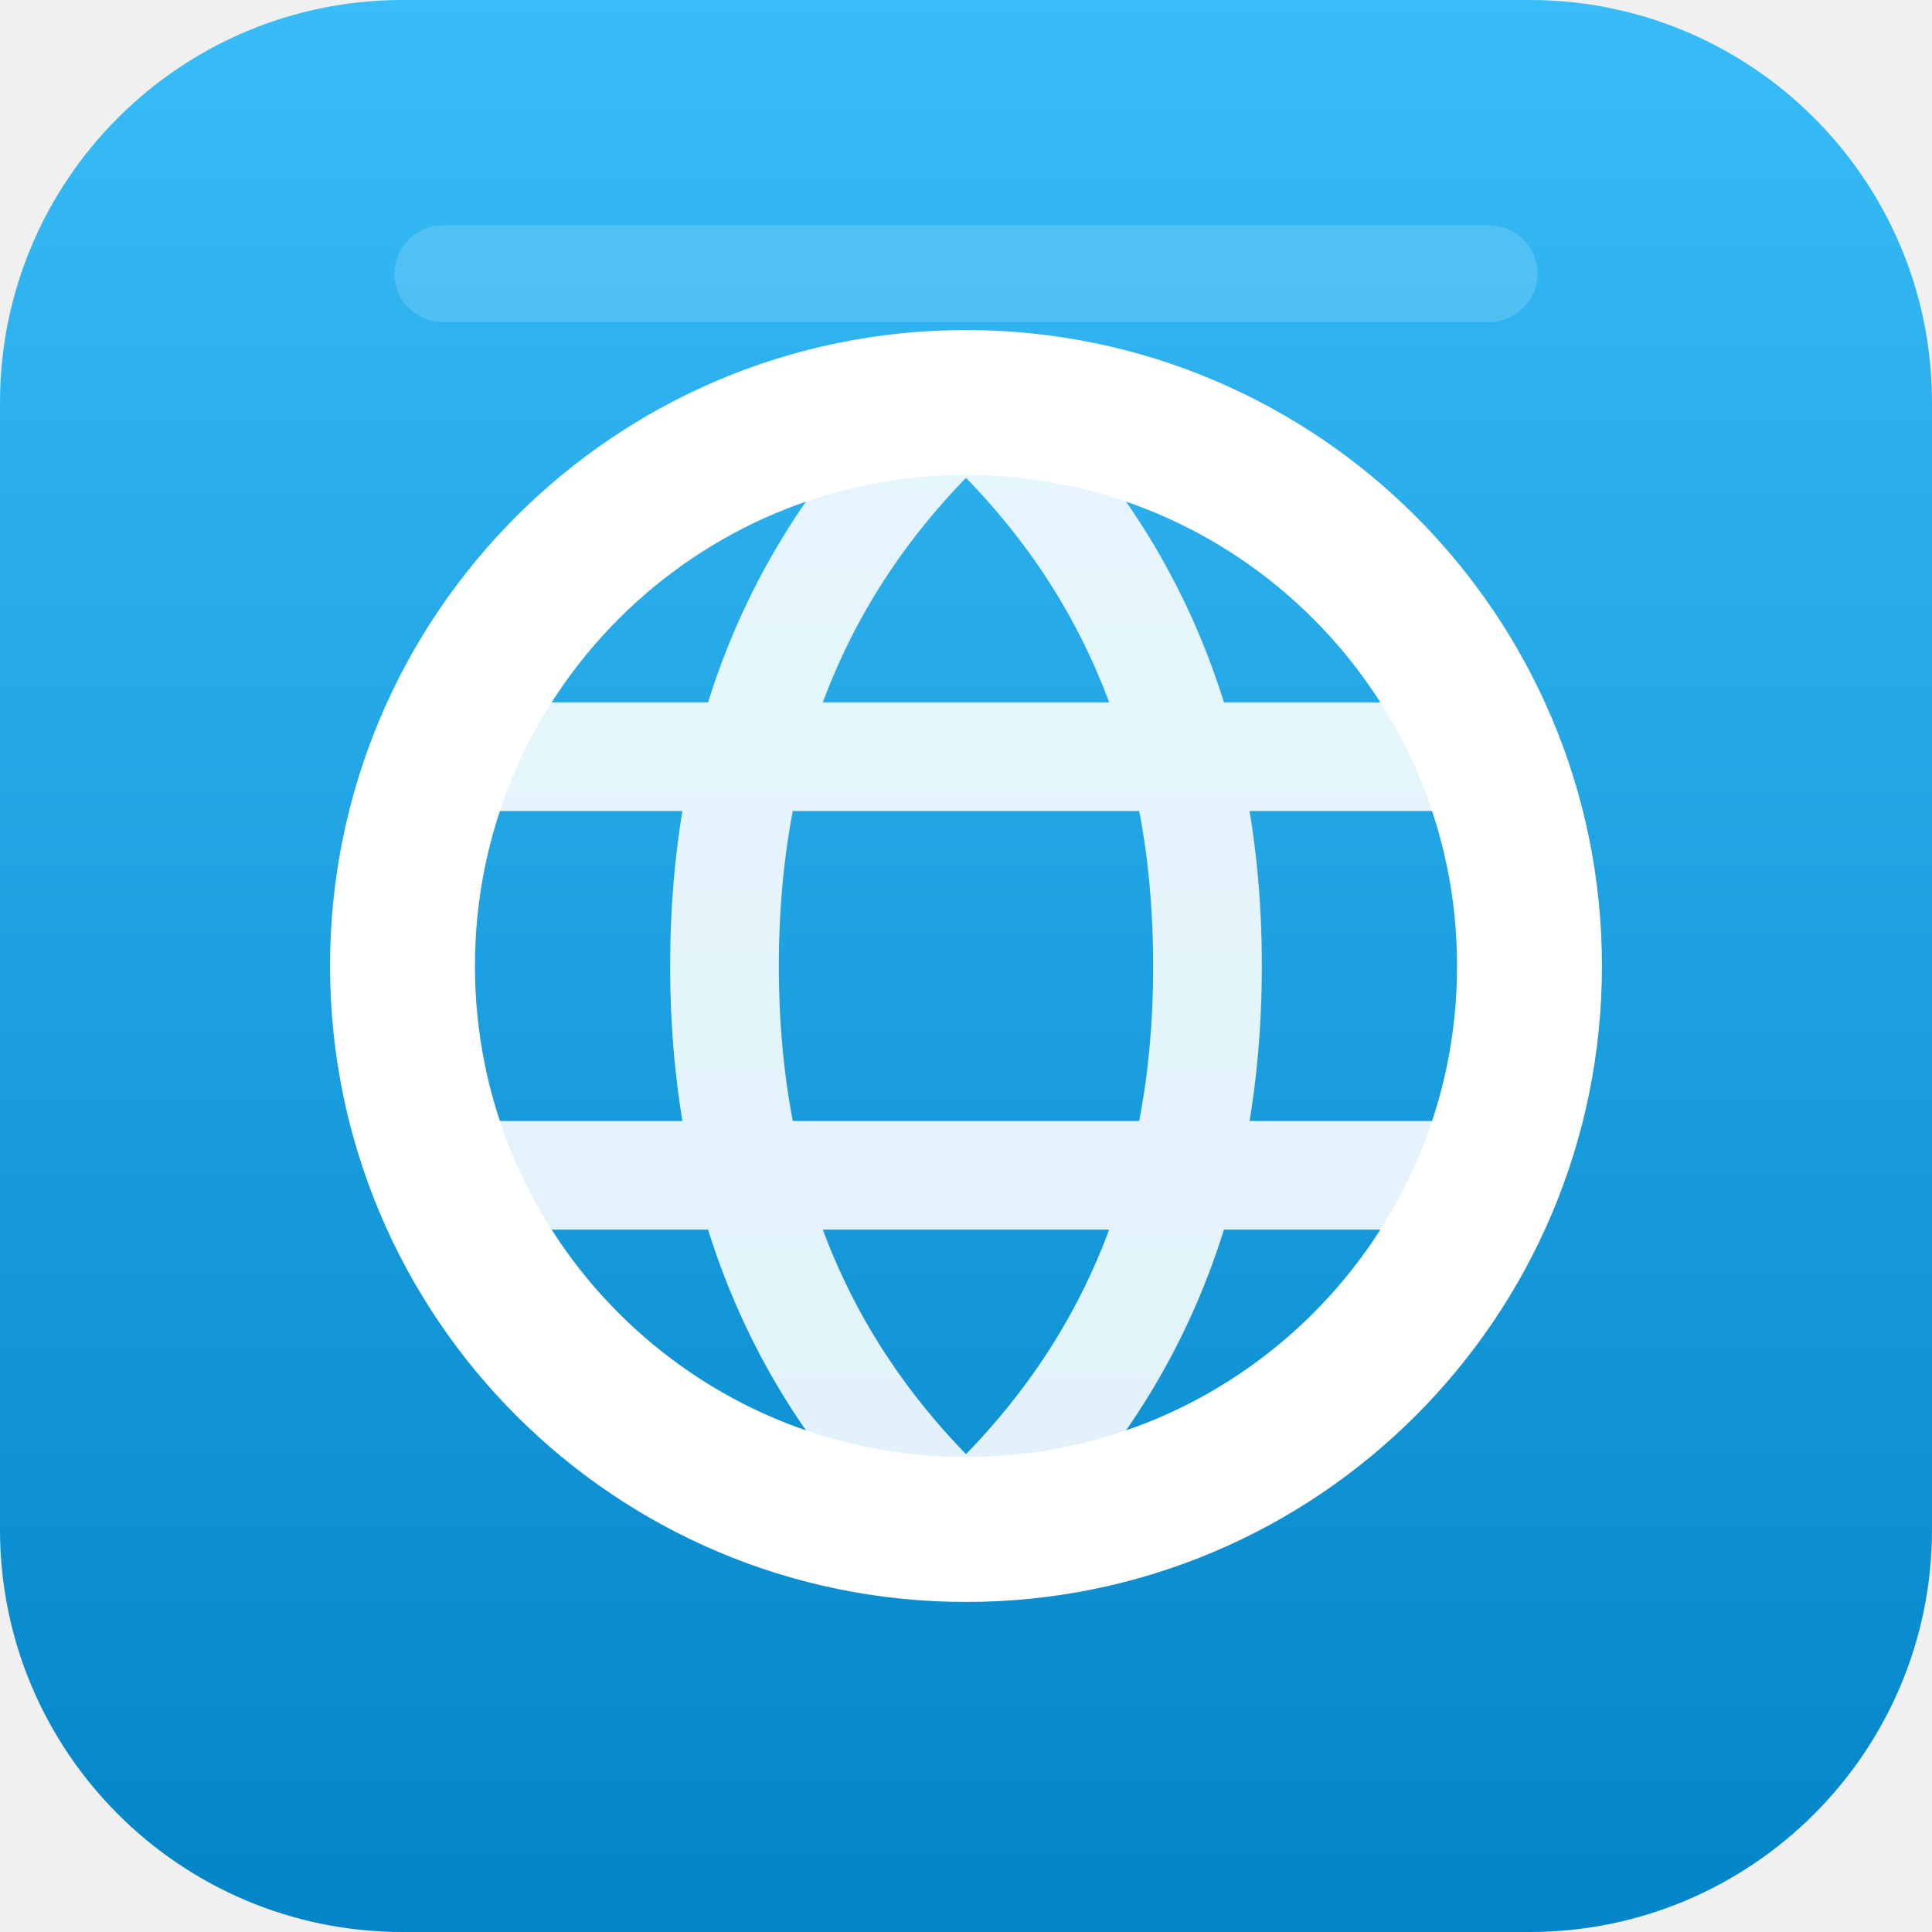
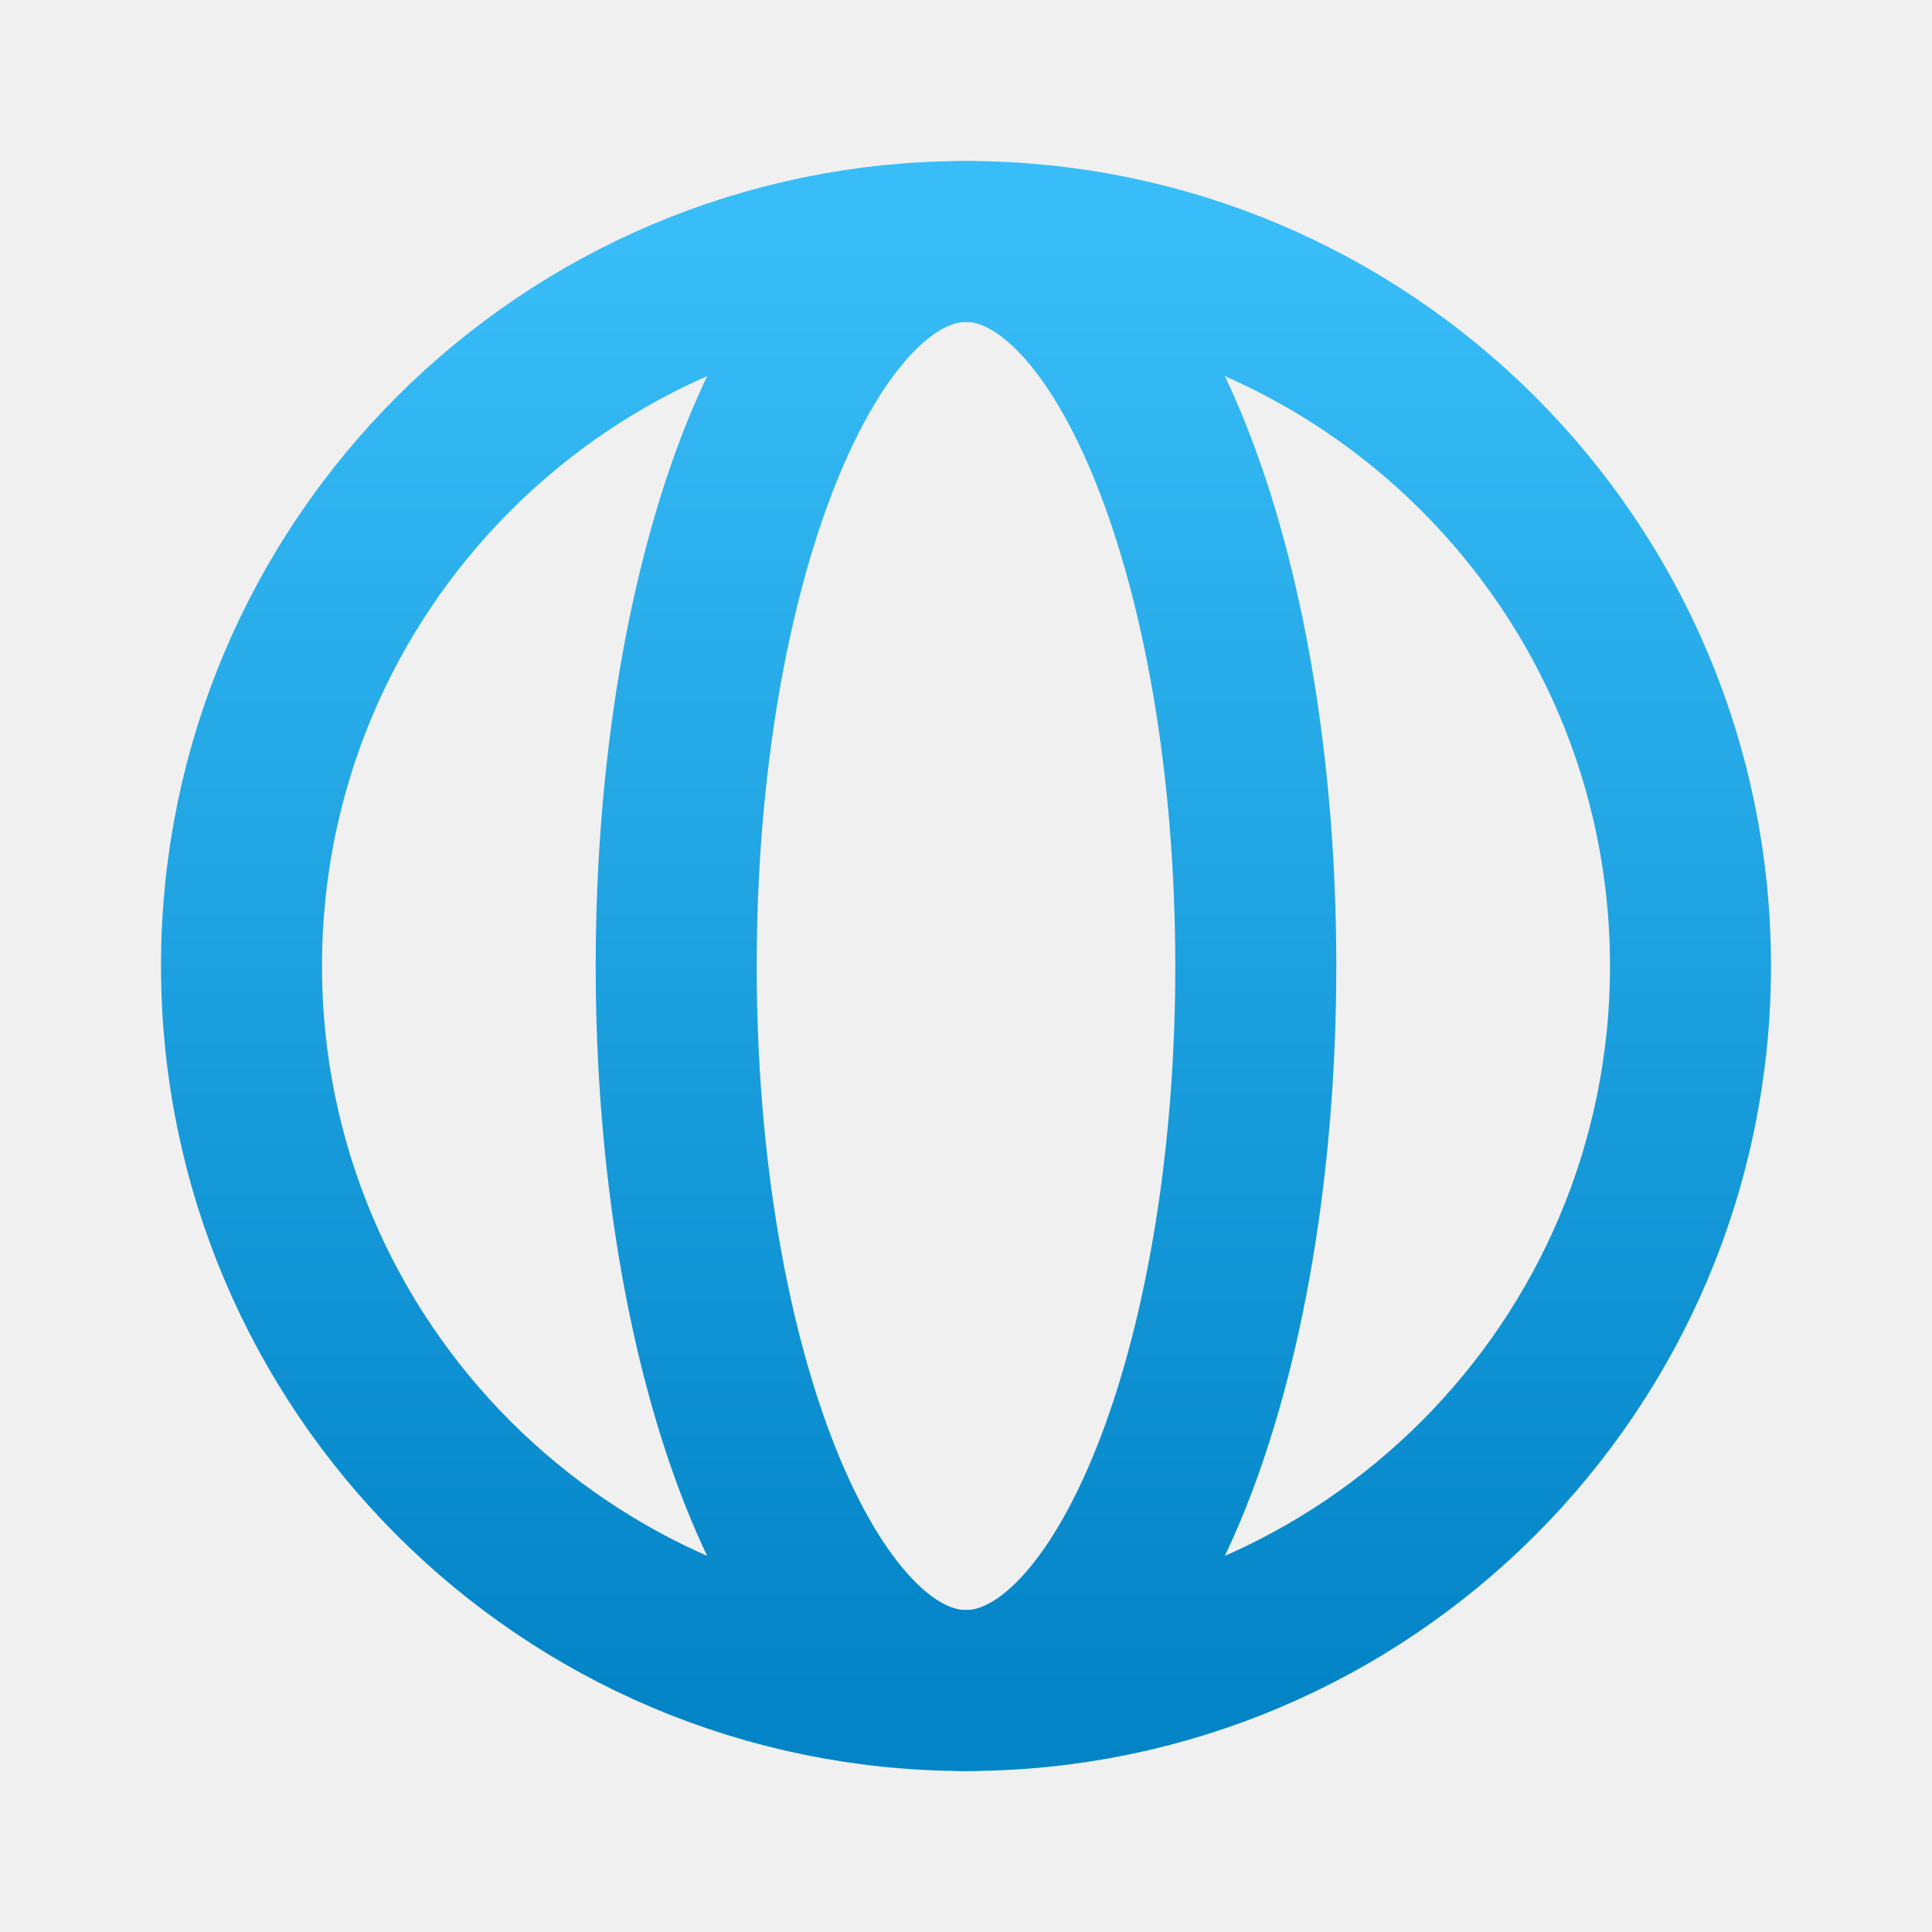
- <svg xmlns="http://www.w3.org/2000/svg" viewBox="0 0 24 24">
+ <svg xmlns="http://www.w3.org/2000/svg" viewBox="0 0 24 24" fill="none" stroke="url(#g-internet)" stroke-width="2" stroke-linecap="round" stroke-linejoin="round">
  <defs>
    <linearGradient id="g-internet" x1="0" y1="0" x2="0" y2="1">
      <stop offset="0" stop-color="#38BDF8" />
      <stop offset="1" stop-color="#0284C7" />
    </linearGradient>
  </defs>
-   <rect width="24" height="24" rx="5" fill="url(#g-internet)" />
-   <circle cx="12" cy="12" r="7" fill="none" stroke="#FFFFFF" stroke-width="1.8" />
-   <path d="M5.7 9.4h12.6M5.7 14.6h12.6M12 5c2 1.8 3 4.1 3 7s-1 5.2-3 7M12 5c-2 1.8-3 4.1-3 7s1 5.2 3 7" fill="none" stroke="#FFFFFF" stroke-width="1.35" stroke-linecap="round" opacity=".88" />
-   <path d="M5.5 3.4h13" fill="none" stroke="#FFFFFF" stroke-width="1.2" stroke-linecap="round" opacity=".16" />
+   <circle cx="12" cy="12" r="9" />
+   <ellipse cx="12" cy="12" rx="3.6" ry="9" />
+   <path d="M3 12 H 21" />
</svg>
